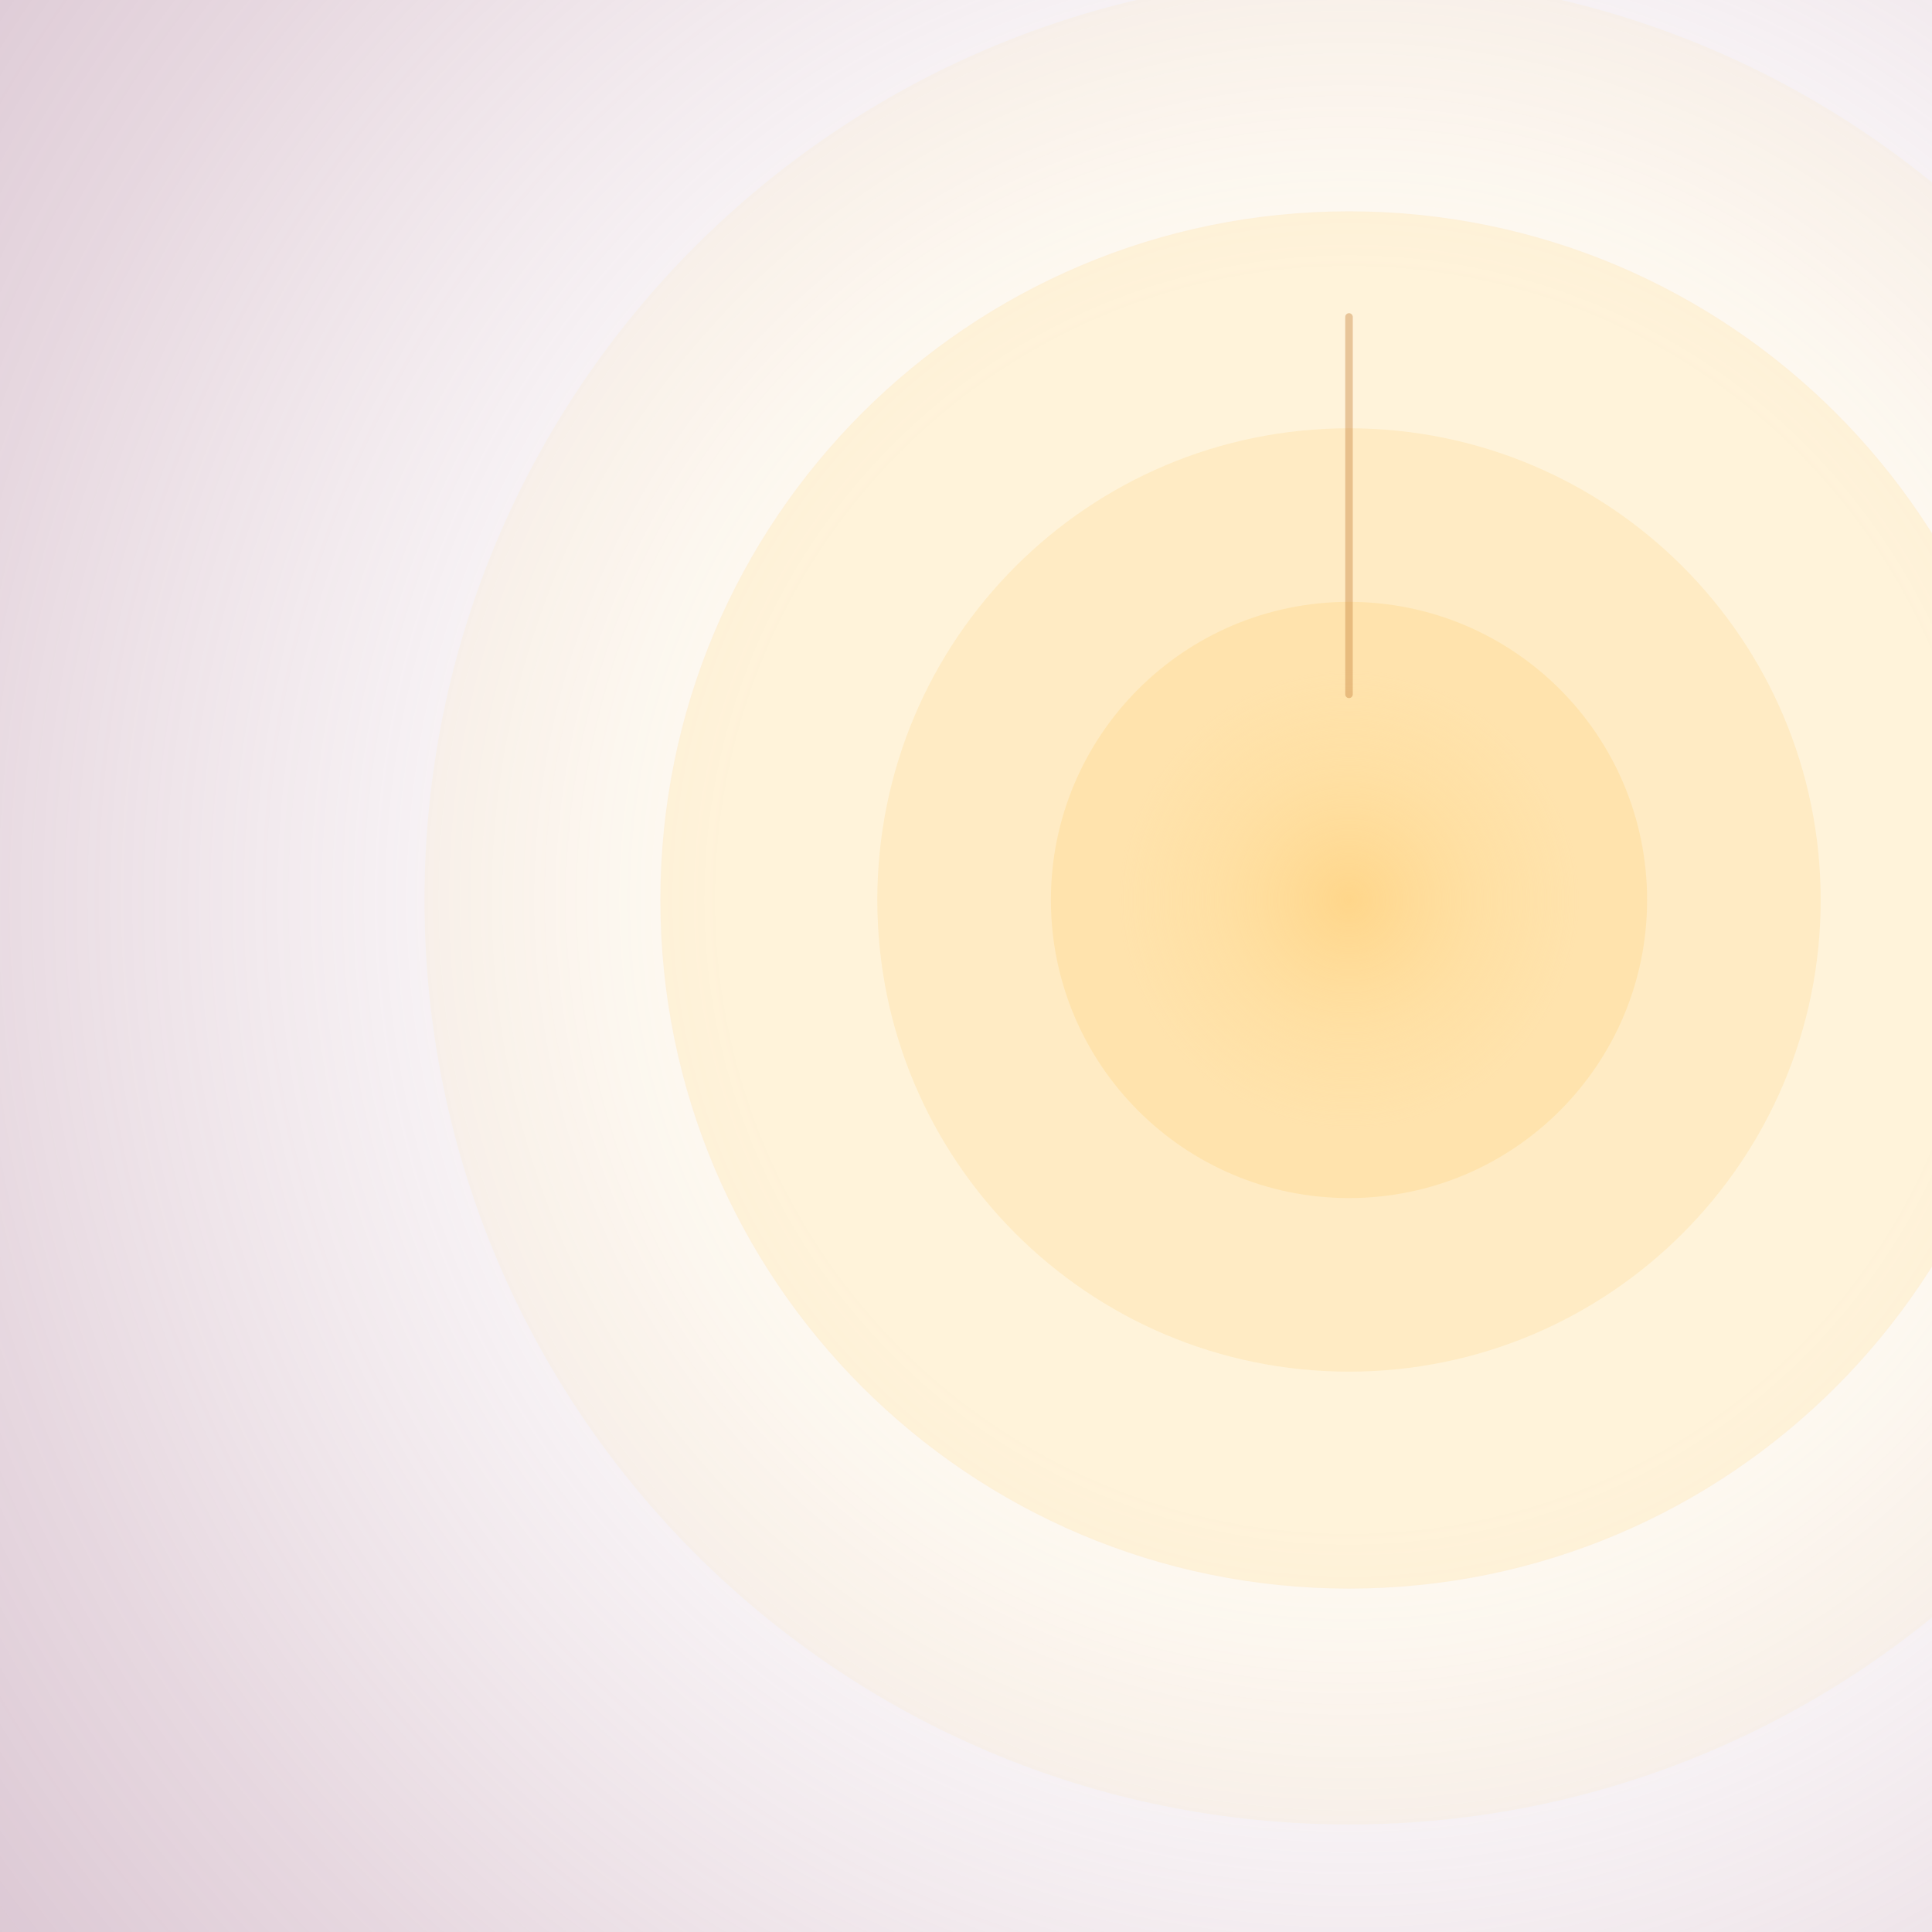
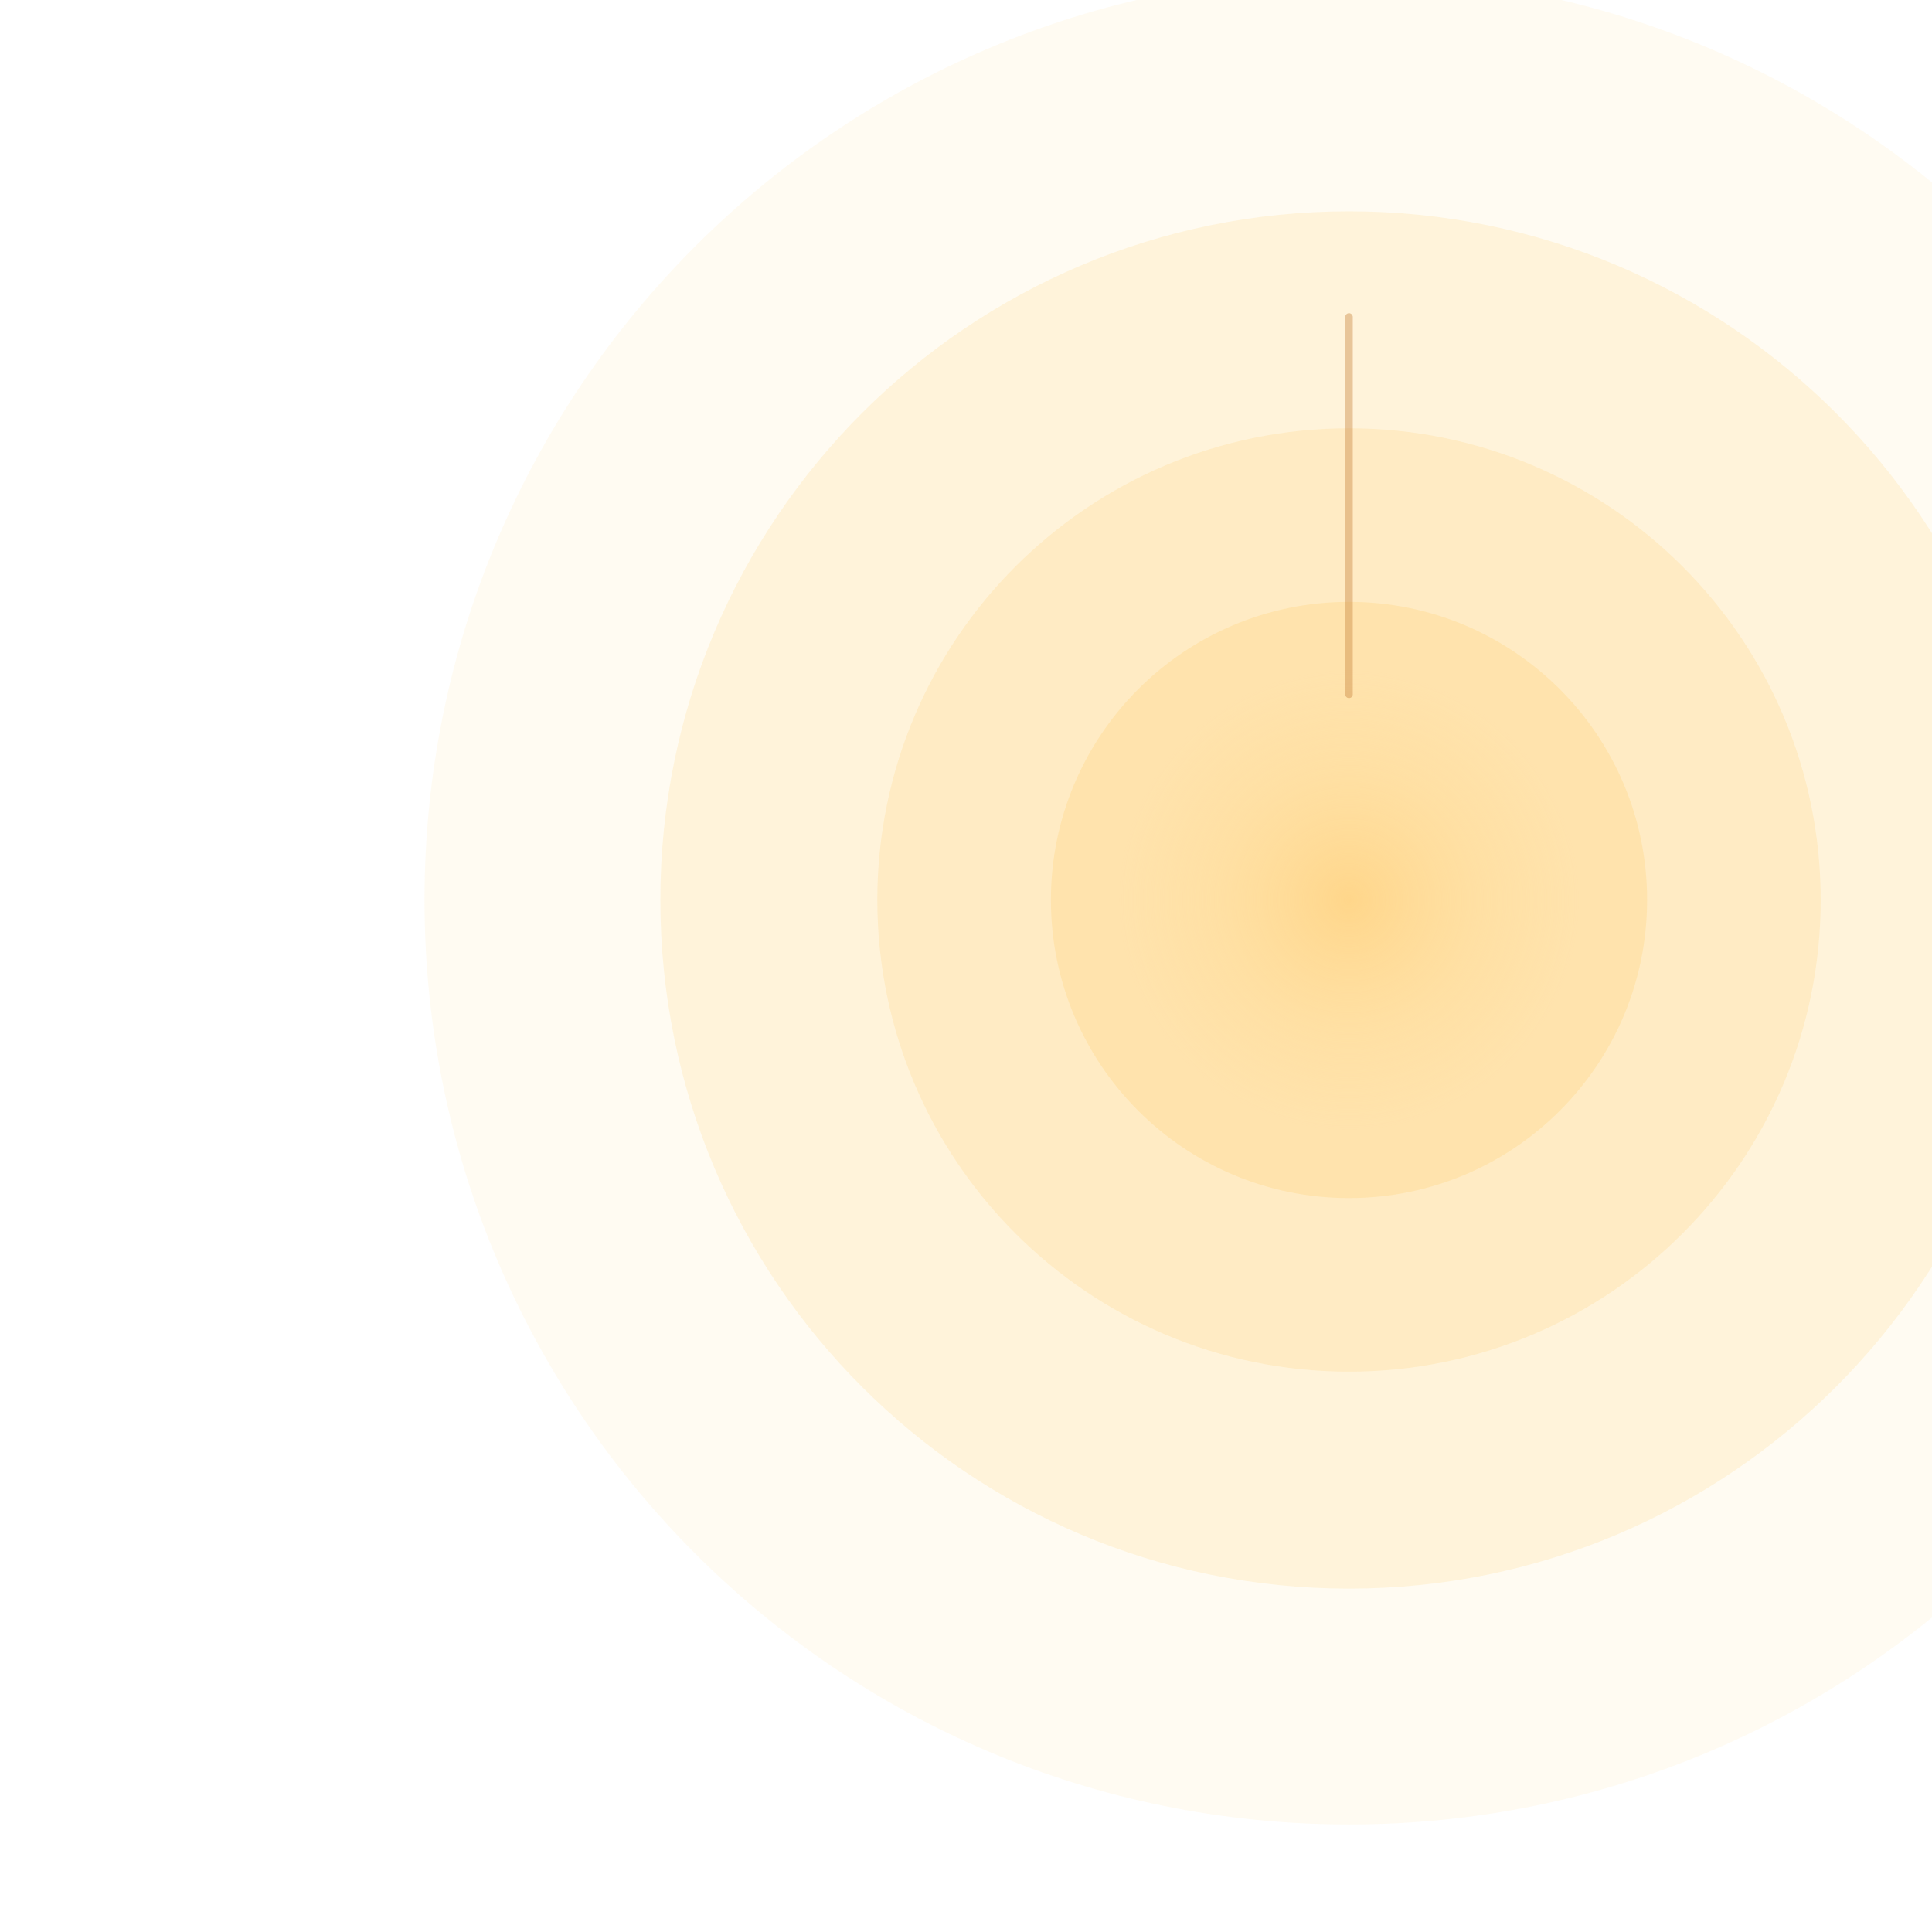
<svg xmlns="http://www.w3.org/2000/svg" viewBox="0 0 1024 1024">
  <defs>
-     <radialGradient id="duskL" gradientUnits="userSpaceOnUse" cx="715" cy="477" r="980">
-       <stop offset="0" stop-color="#b183a2" stop-opacity="0" />
-       <stop offset="0.34" stop-color="#b183a2" stop-opacity="0" />
-       <stop offset="0.56" stop-color="#b28299" stop-opacity="0.15" />
-       <stop offset="0.76" stop-color="#a87390" stop-opacity="0.28" />
-       <stop offset="1" stop-color="#9a6486" stop-opacity="0.4" />
-     </radialGradient>
    <radialGradient id="coreL" gradientUnits="userSpaceOnUse" cx="715" cy="477" r="122">
      <stop offset="0" stop-color="#ffd382" stop-opacity="0.8" />
      <stop offset="0.6" stop-color="#ffda92" stop-opacity="0.32" />
      <stop offset="1" stop-color="#ffda92" stop-opacity="0" />
    </radialGradient>
  </defs>
-   <rect width="1024" height="1024" fill="url(#duskL)" />
  <circle cx="715" cy="477" r="490" fill="#ffe3ac" fill-opacity="0.16" />
  <circle cx="715" cy="477" r="365" fill="#ffe0a2" fill-opacity="0.3" />
  <circle cx="715" cy="477" r="250" fill="#ffdd9a" fill-opacity="0.34" />
  <circle cx="715" cy="477" r="158" fill="#ffd88e" fill-opacity="0.42" />
  <circle cx="715" cy="477" r="122" fill="url(#coreL)" />
  <line x1="715" y1="168" x2="715" y2="368" stroke="#c9853f" stroke-width="4" stroke-linecap="round" opacity="0.42" />
</svg>
